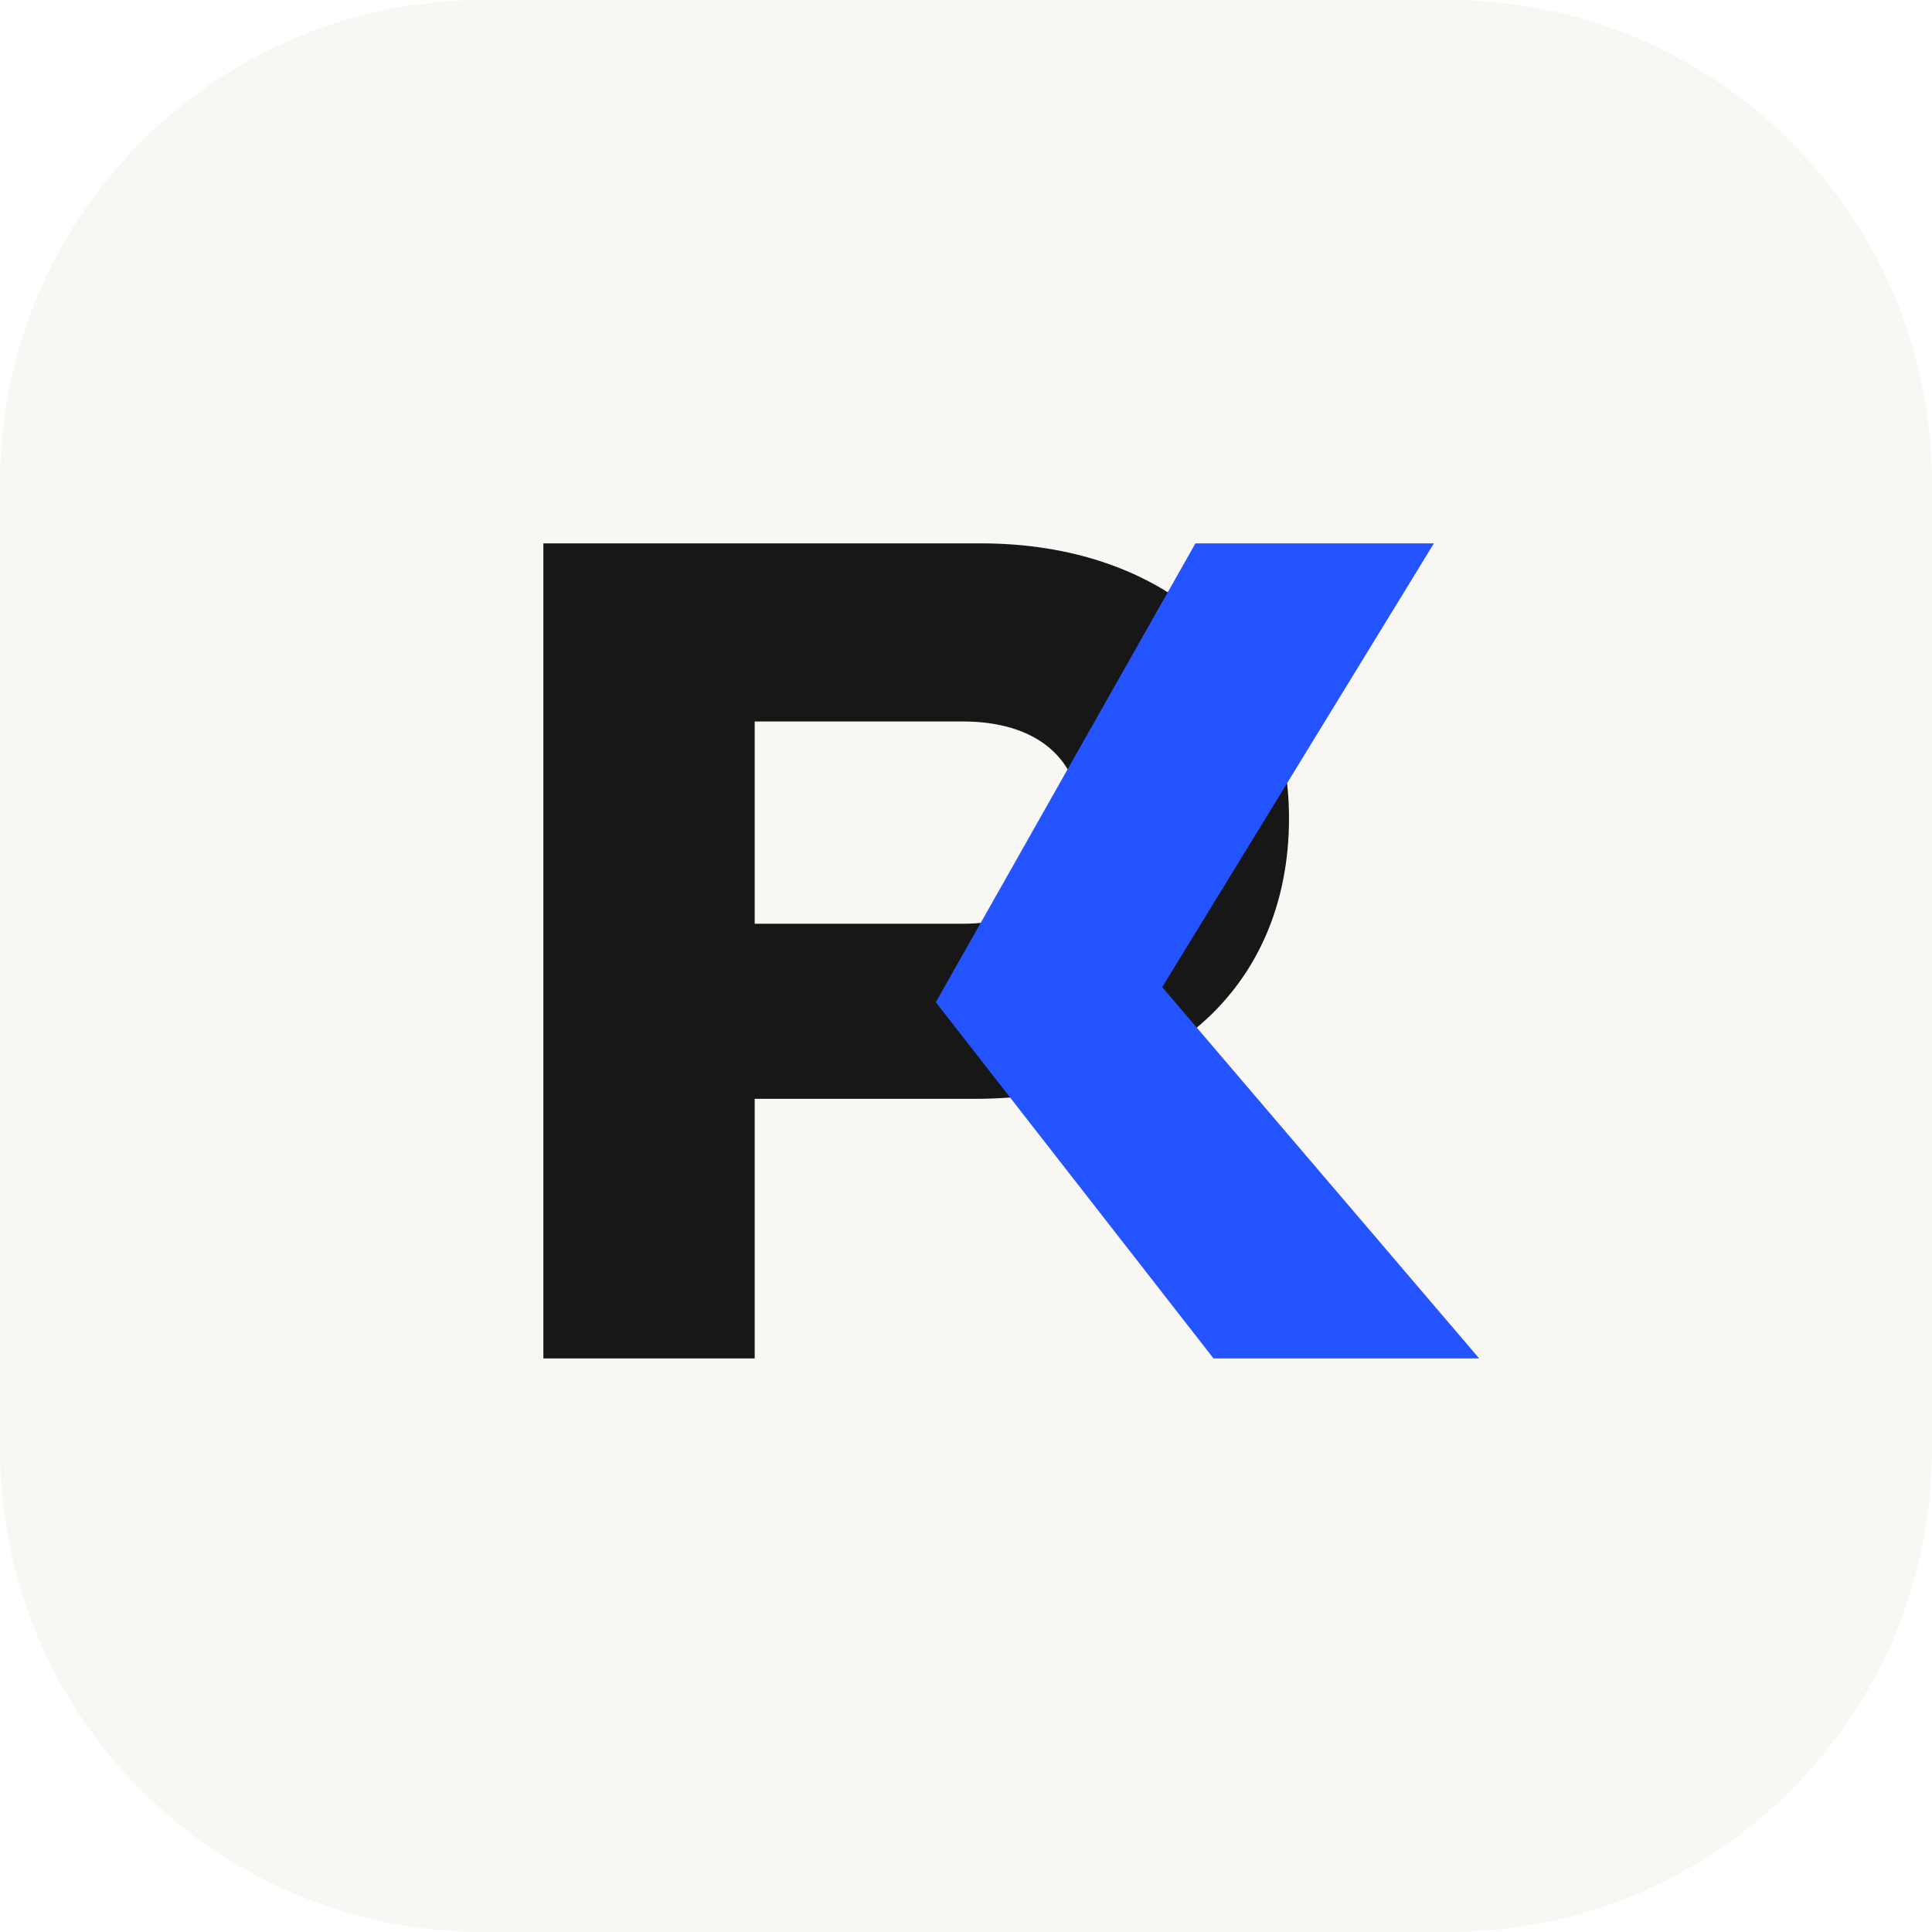
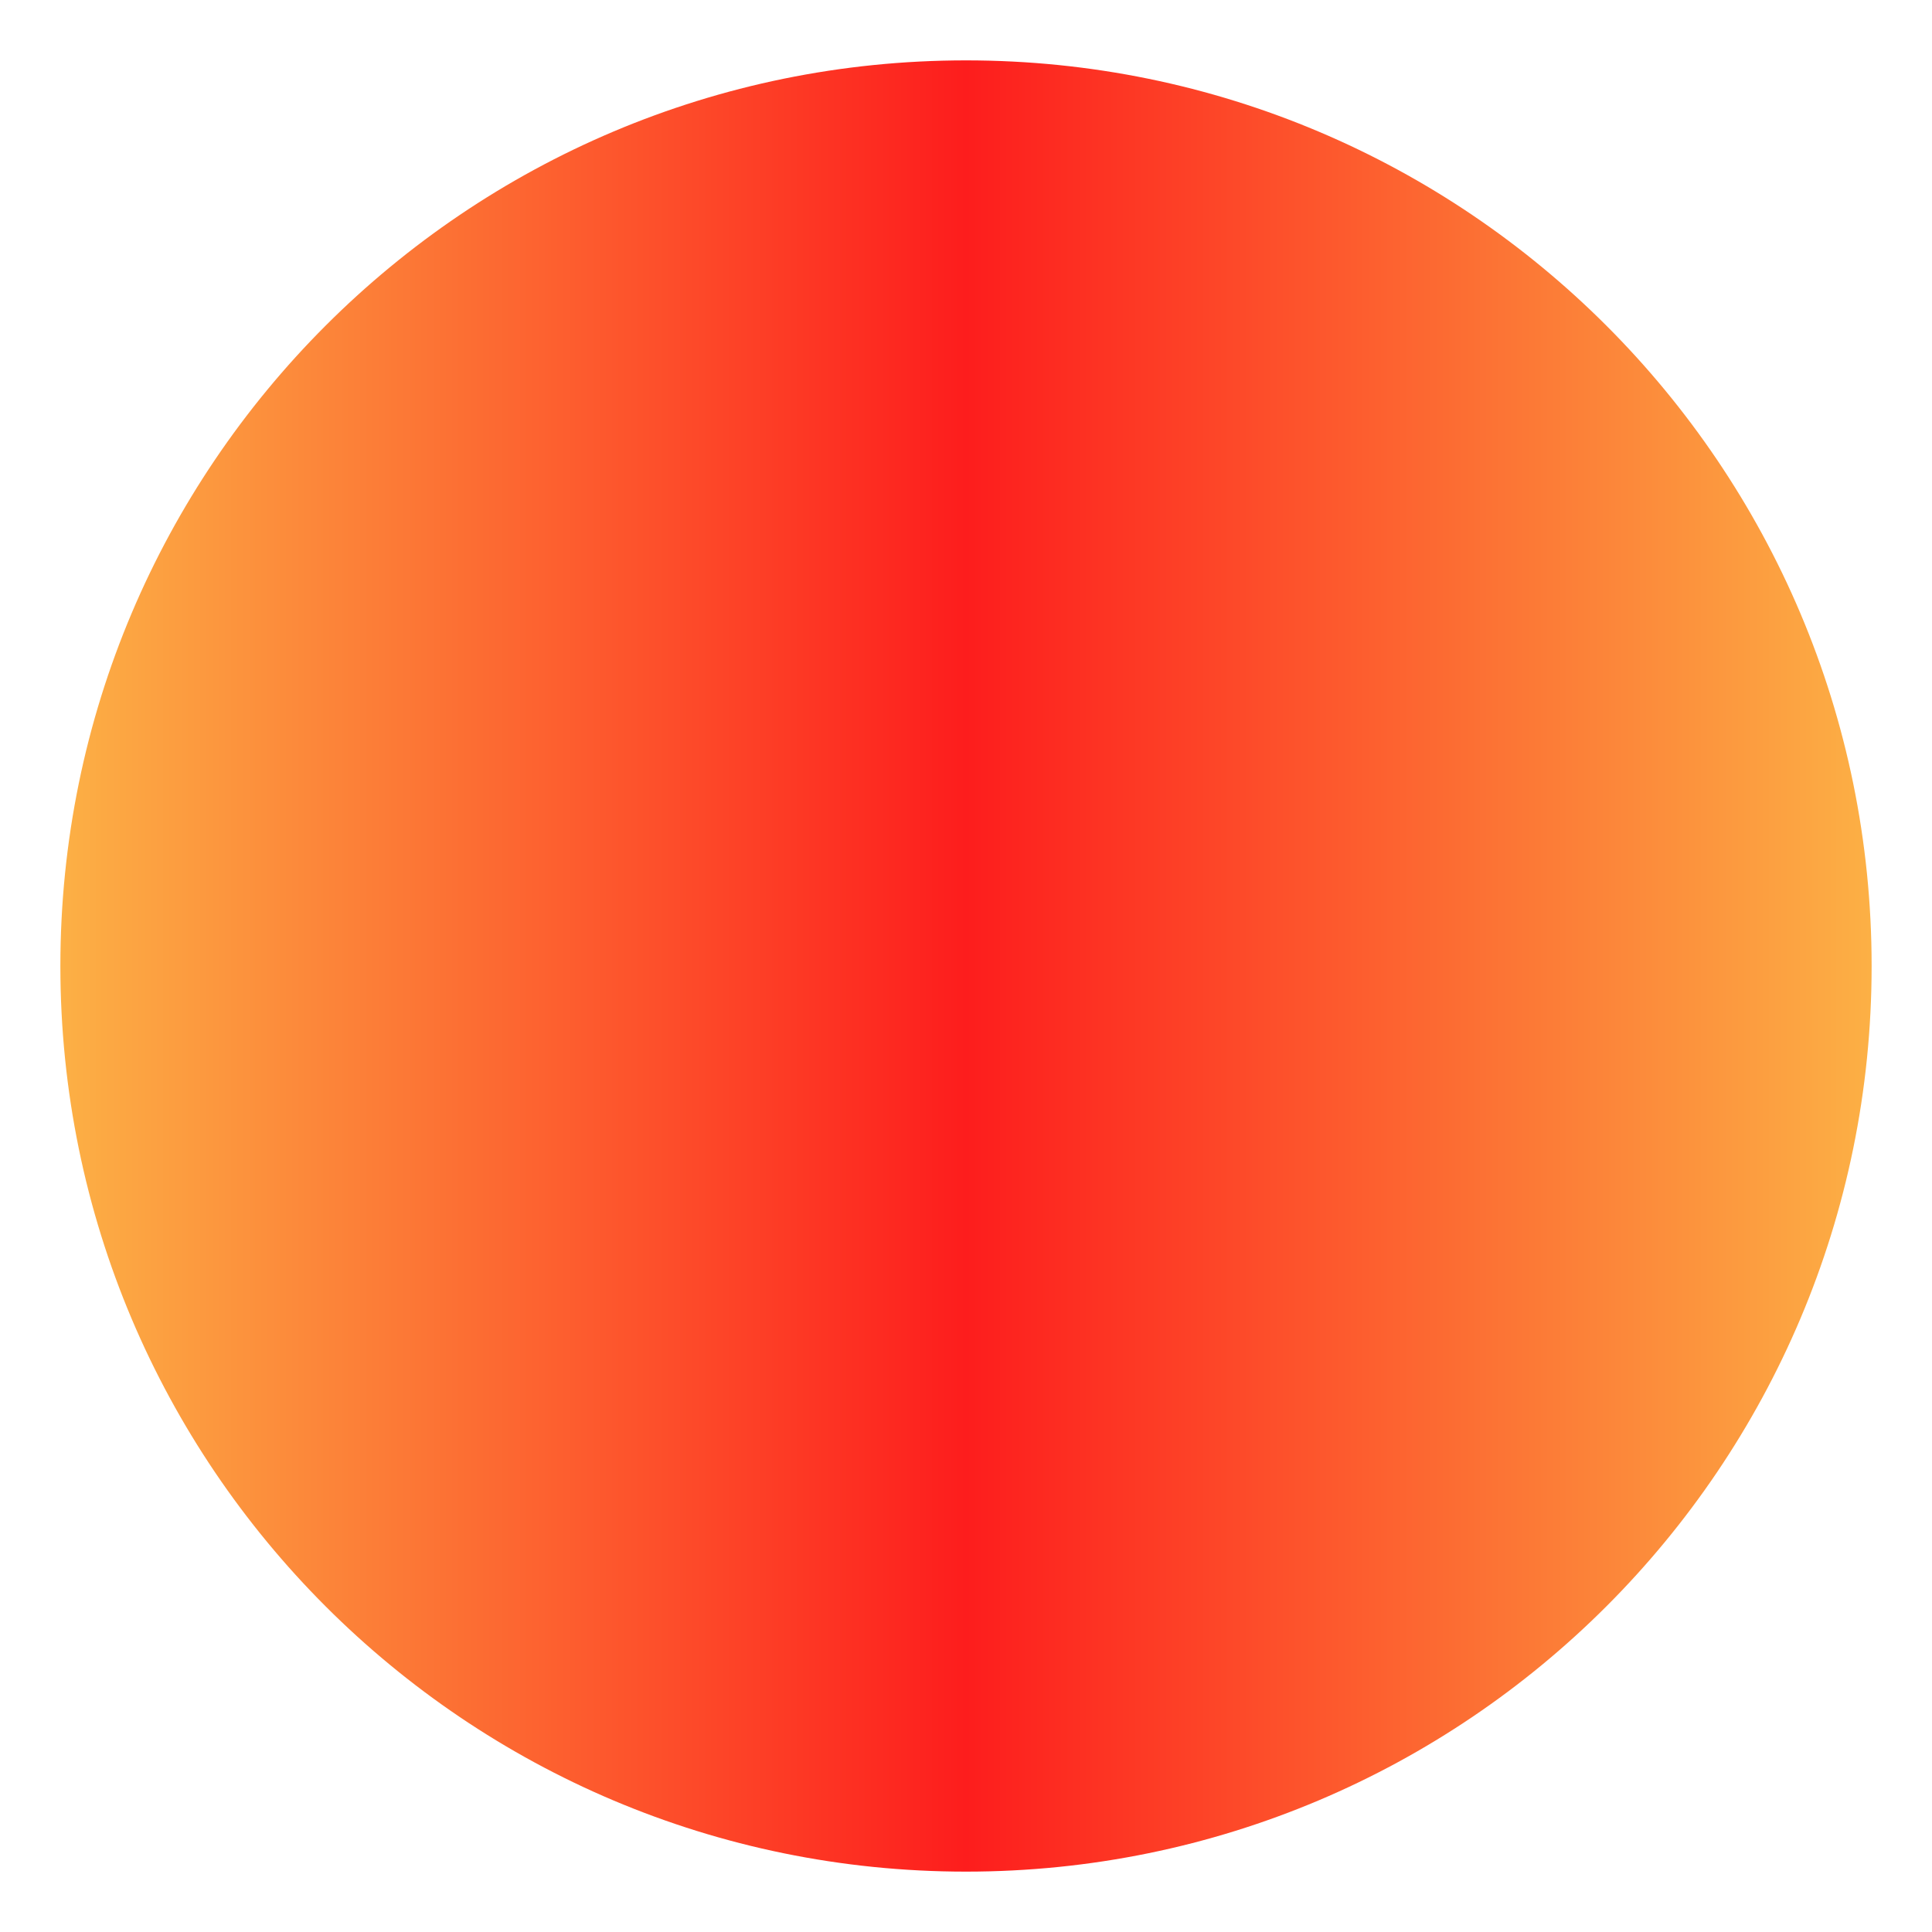
- <svg xmlns="http://www.w3.org/2000/svg" viewBox="0 0 64 64" role="img" aria-label="PK monogram">
-   <rect width="64" height="64" rx="16" fill="#f8f7f3" />
-   <path d="M18 45V18h14.5c6 0 10.2 3.6 10.2 9.1 0 5.7-4.2 9.3-10.4 9.3H25v8.6h-7Zm7-14.4h6.9c2.4 0 3.9-1.3 3.9-3.4s-1.5-3.3-3.9-3.3H25v6.7Z" fill="#171717" />
-   <path d="M40.2 45 31 33.2 39.6 18h7.9l-9 14.7L49 45h-8.8Z" fill="#2454ff" />
+ <svg xmlns="http://www.w3.org/2000/svg" viewBox="0 0 64 64">
+   <defs>
+     <linearGradient id="iconGradient" x1="0%" y1="0%" x2="100%" y2="0%">
+       <stop offset="0%" stop-color="#FCB045" />
+       <stop offset="50%" stop-color="#FD1D1D" />
+       <stop offset="100%" stop-color="#FCB045" />
+     </linearGradient>
+   </defs>
+   <circle cx="32" cy="32" r="30" fill="url(#iconGradient)" />
</svg>
